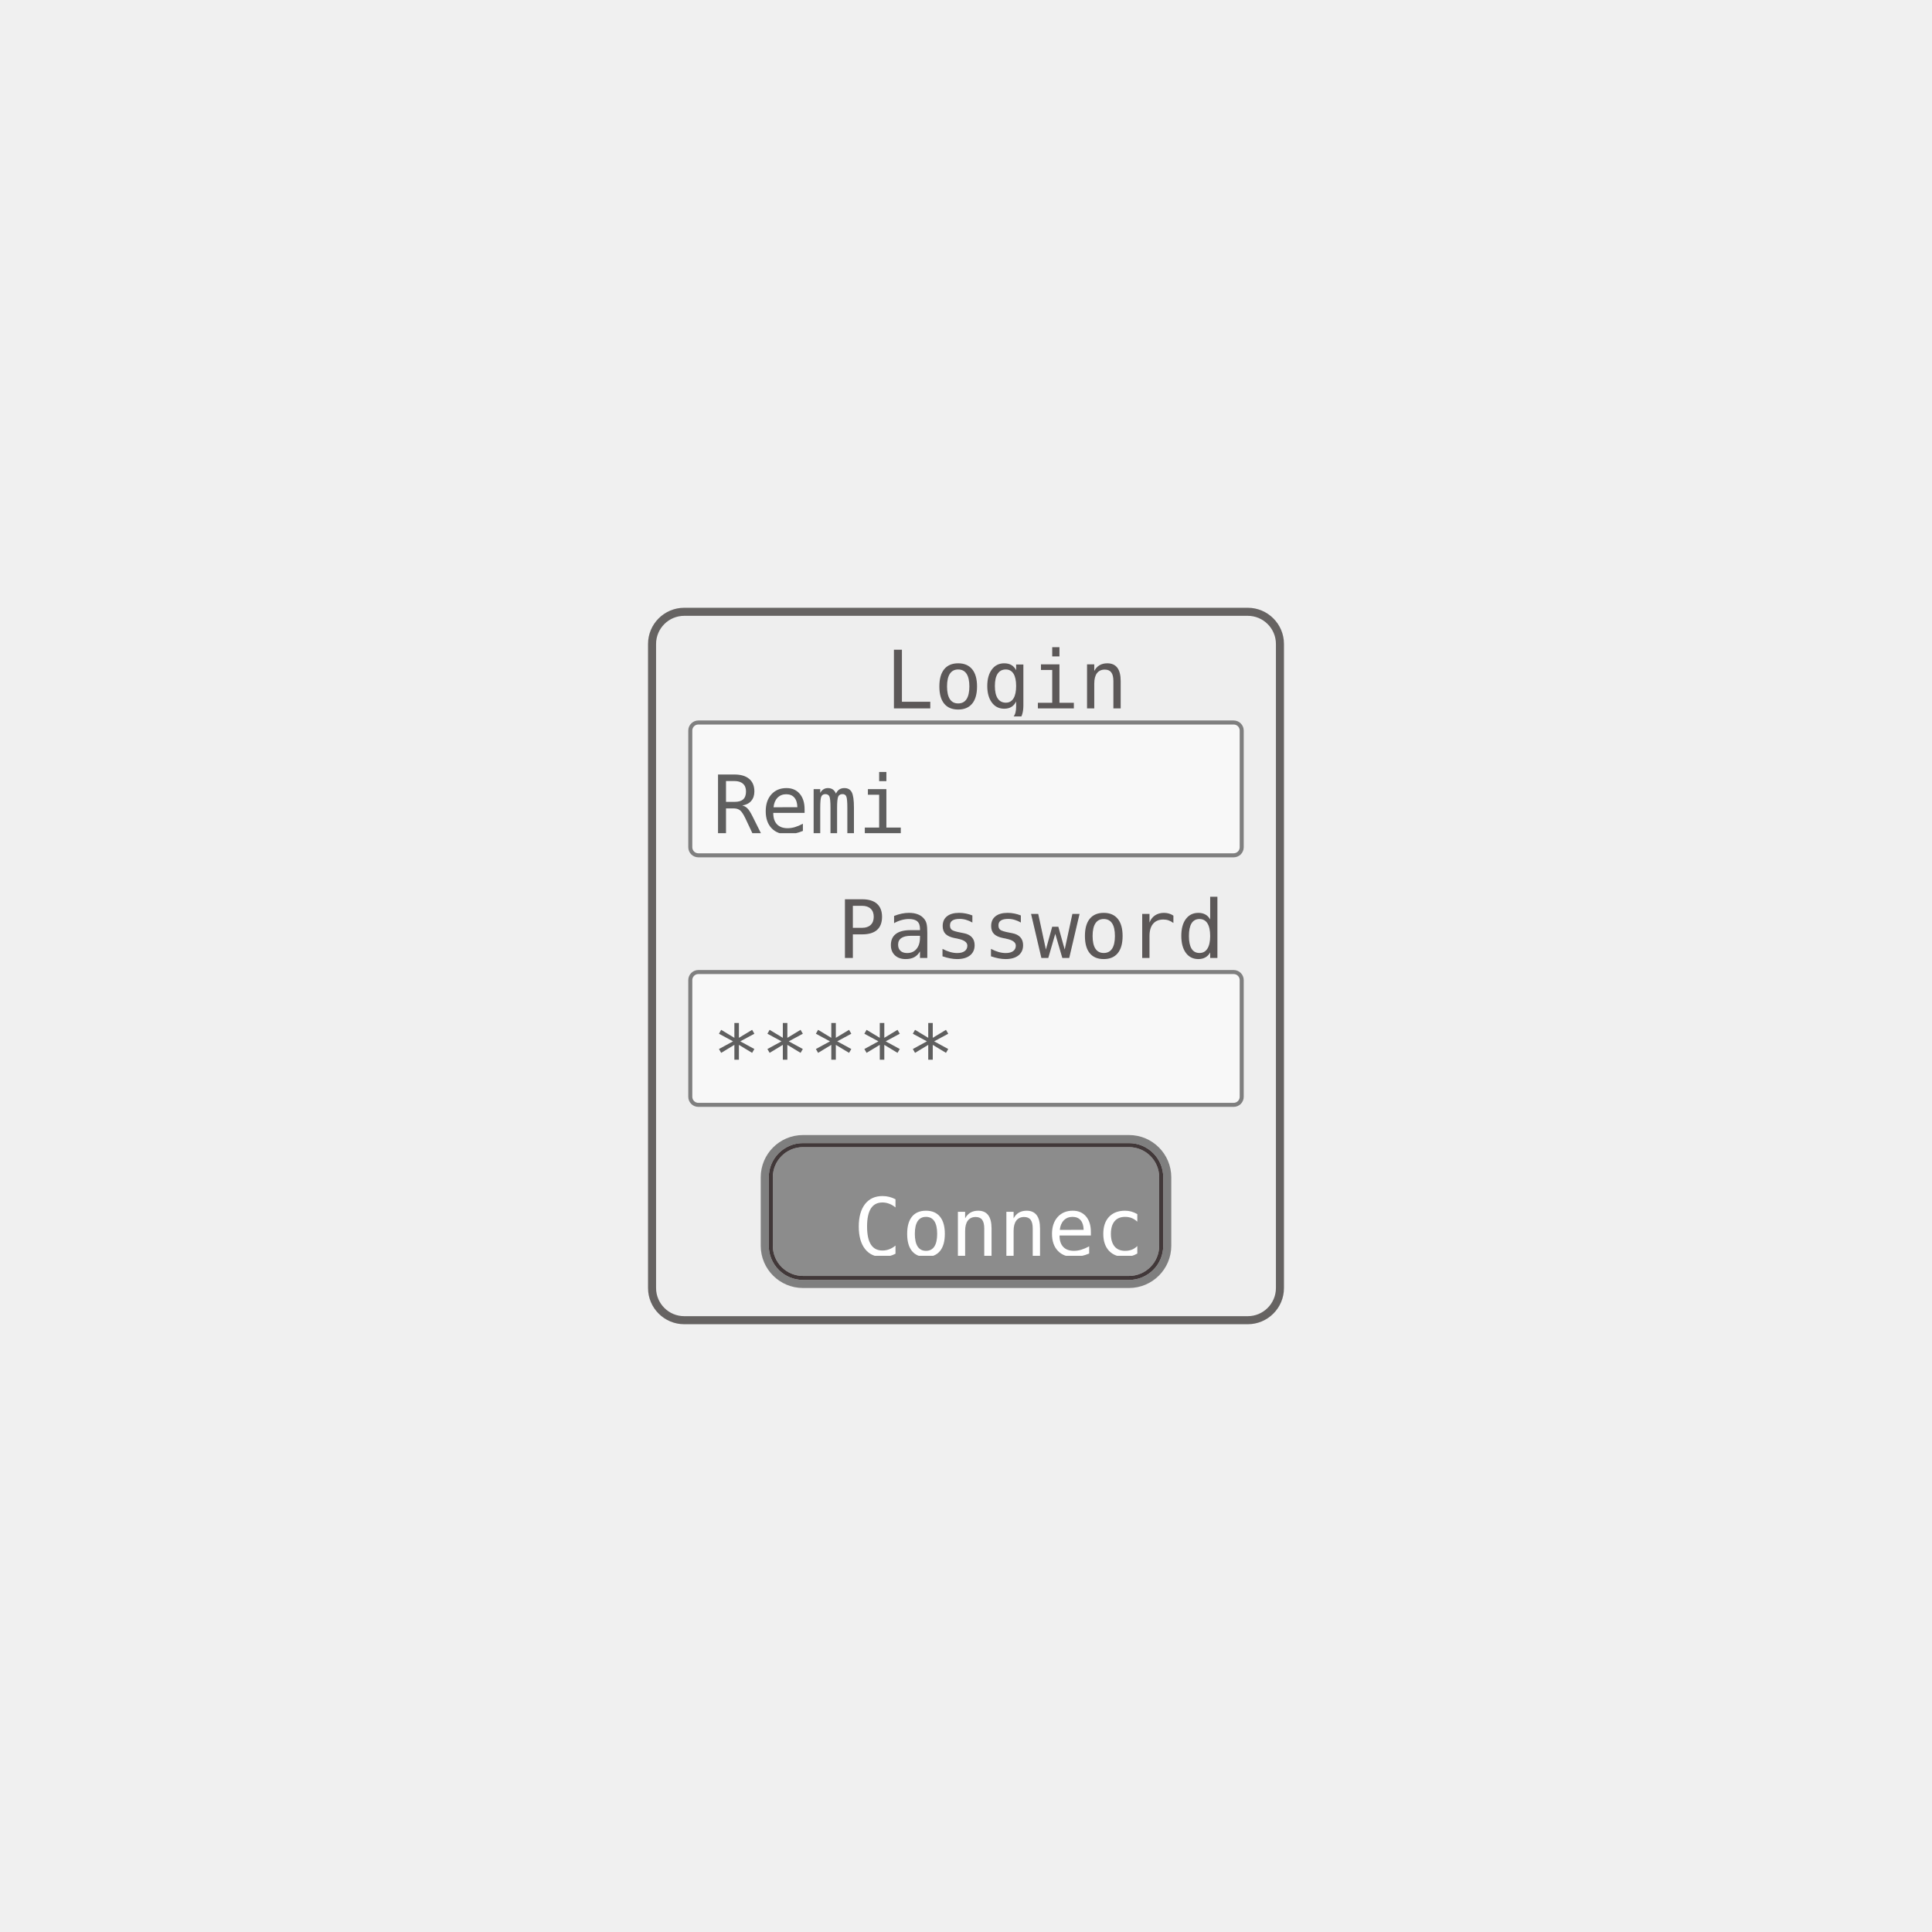
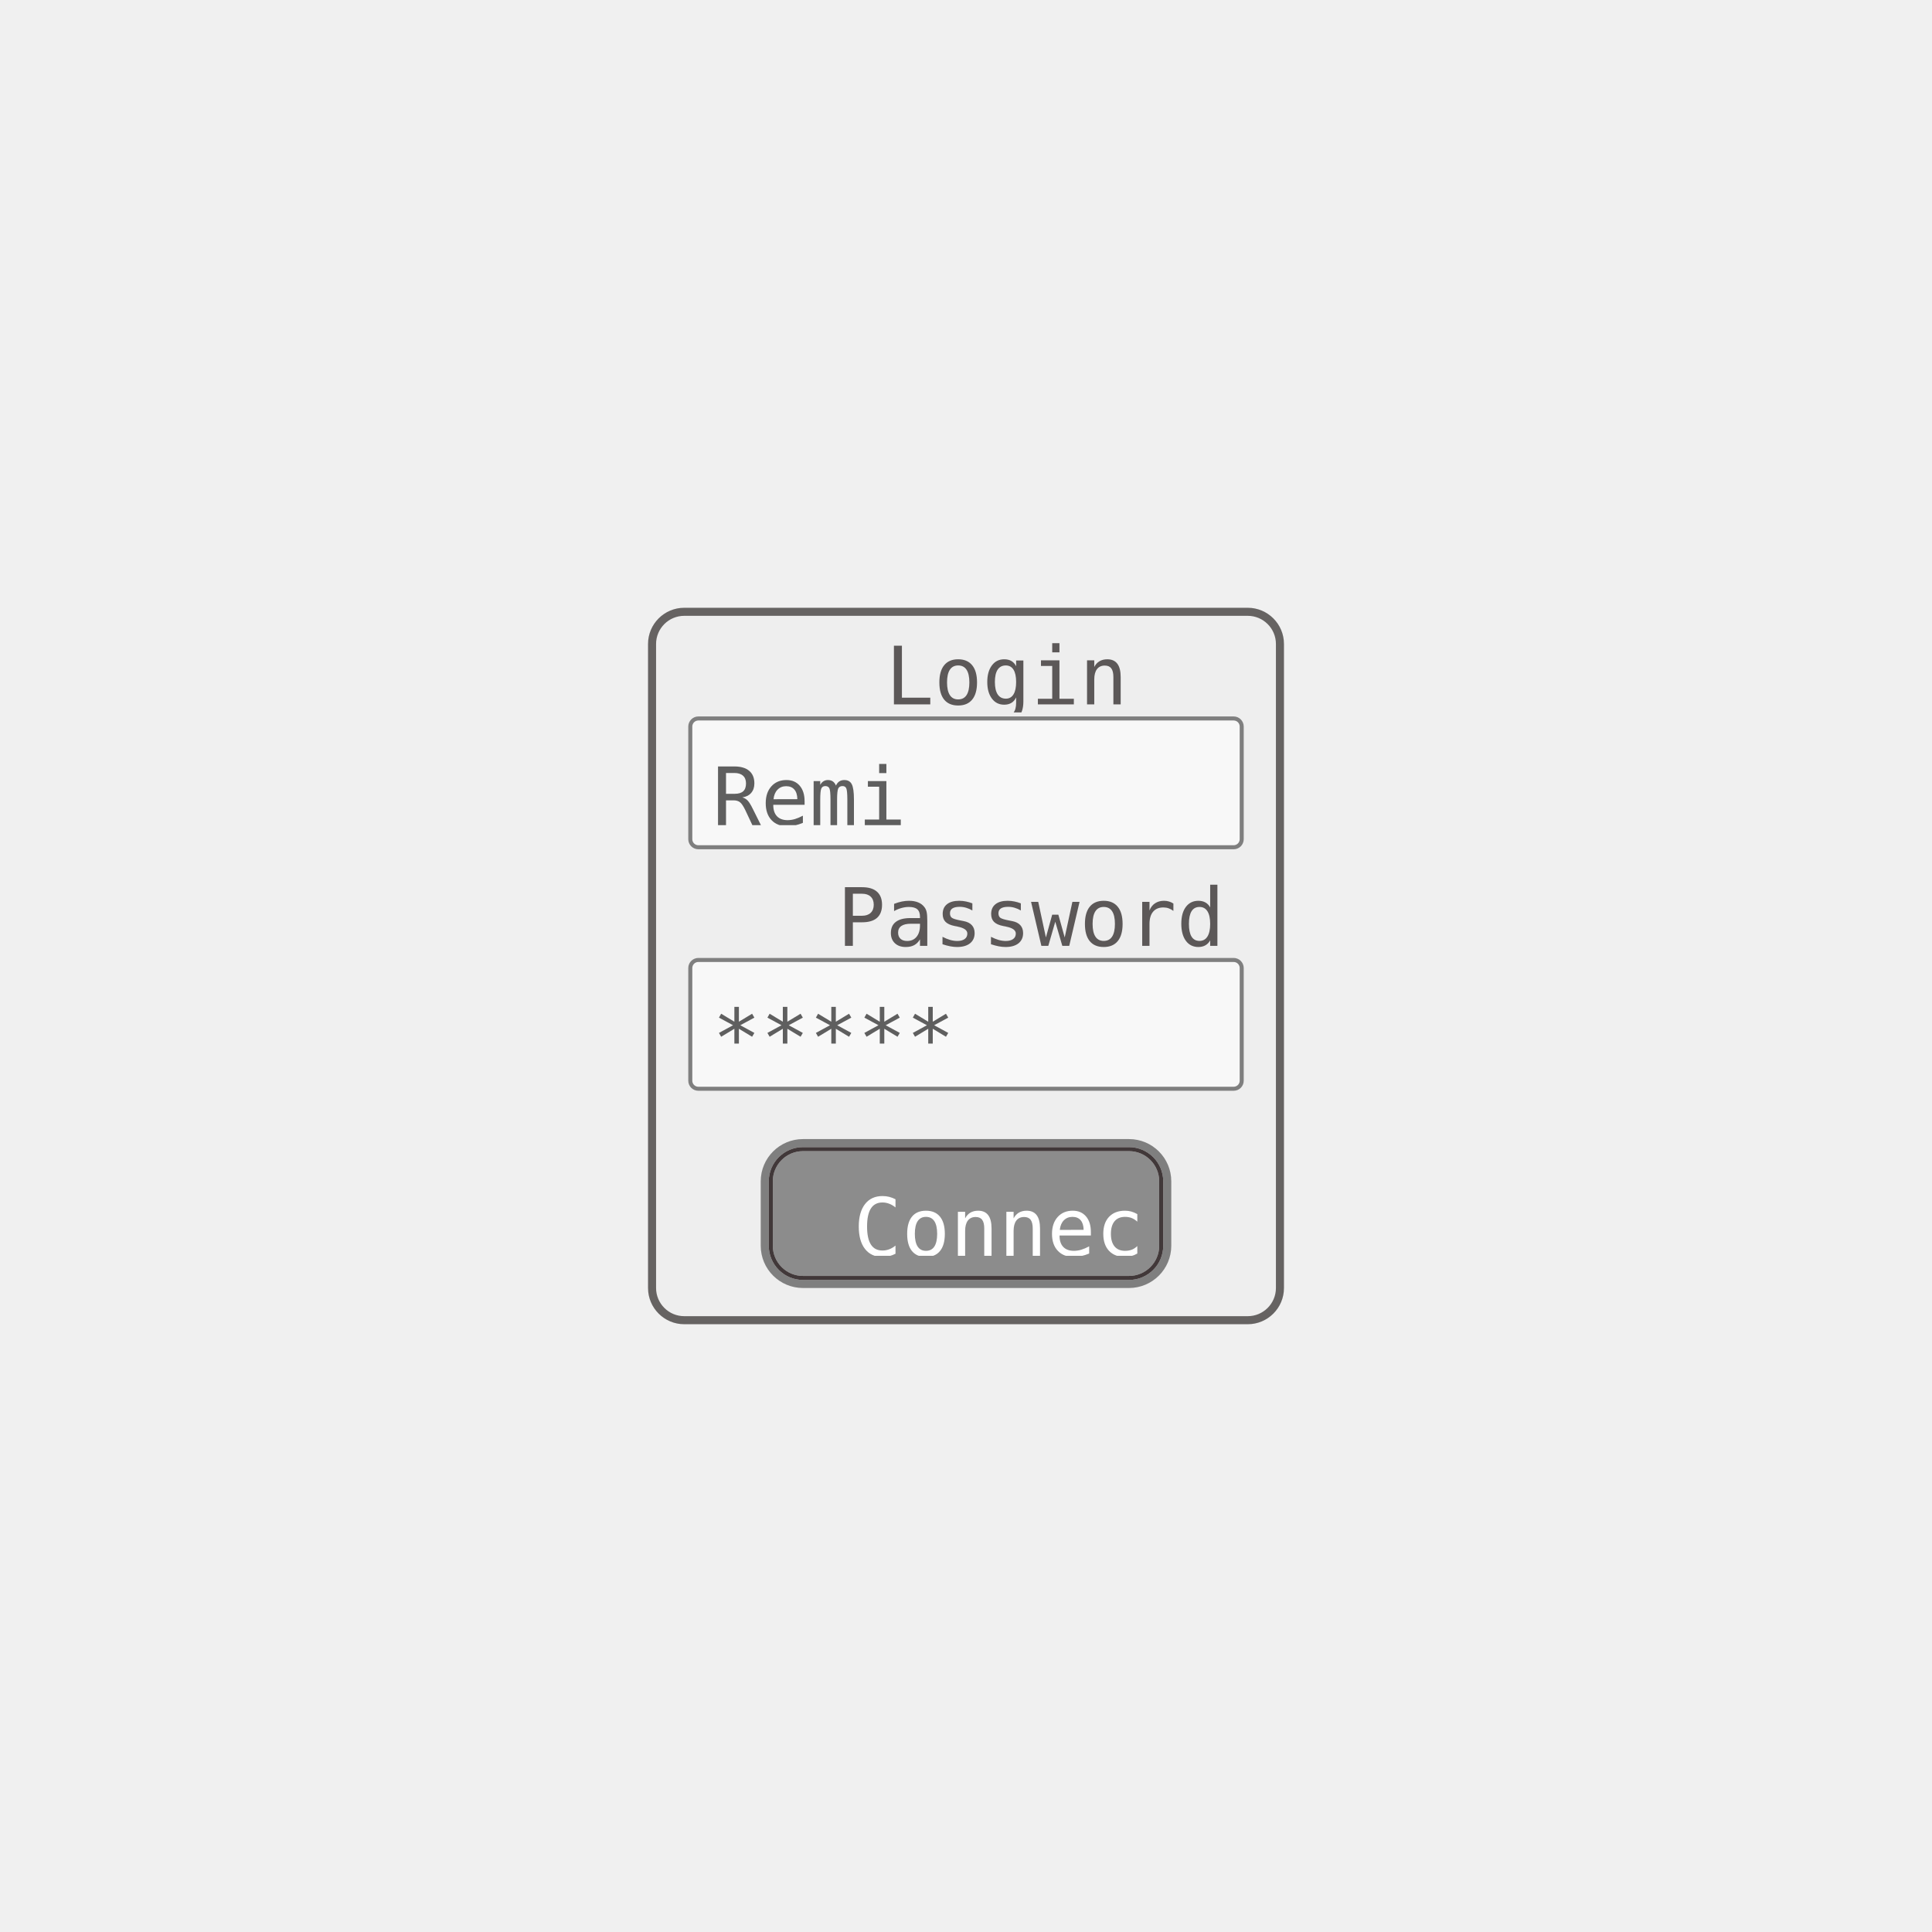
<svg xmlns="http://www.w3.org/2000/svg" version="1.1" viewBox="0 0 480 480">
  <defs>
    <clipPath id="clip_0">
      <polygon points="160 150,320 150,320 330,160 330" />
    </clipPath>
  </defs>
  <g clip-path="url(#clip_0)">
    <path style="fill:#EEEEEE;" d="M 170,153 C 166.14,153 163,156.14 163,160 L 163,320 C 163,323.86 166.14,327 170,327 L 310,327 C 313.86,327 317,323.86 317,320 L 317,160 C 317,156.14 313.86,153 310,153 L 170,153 Z" />
    <path style="fill:#666362;" d="M 161,160 C 161,155.03 165.03,151 170,151 L 310,151 C 314.97,151 319,155.03 319,160 L 319,320 C 319,324.97 314.97,329 310,329 L 170,329 C 165.03,329 161,324.97 161,320 L 161,160 M 170,153 C 166.14,153 163,156.14 163,160 L 163,320 C 163,323.86 166.14,327 170,327 L 310,327 C 313.86,327 317,323.86 317,320 L 317,160 C 317,156.14 313.86,153 310,153 L 170,153 Z" />
    <defs>
      <clipPath id="clip_1">
-         <polygon points="162 152,318 152,318 178,162 178" />
+         <polygon points="162 152,318 152,318 177,162 177" />
      </clipPath>
    </defs>
    <g clip-path="url(#clip_1)">
-       <text x="220" y="176" xml:space="preserve" style="font-size:20px;font-family:Berial,monospace;fill:#5C5858;" textLength="40" lengthAdjust="spacingAndGlyphs">Login</text>
+       <text x="220" y="175" xml:space="preserve" style="font-size:20px;font-family:Berial,monospace;fill:#5C5858;" textLength="40" lengthAdjust="spacingAndGlyphs">Login</text>
    </g>
-     <path style="fill:#F8F8F8;" d="M 173.50,180 C 172.67,180 172,180.67 172,181.50 L 172,210.50 C 172,211.33 172.67,212 173.50,212 L 306.50,212 C 307.33,212 308,211.33 308,210.50 L 308,181.50 C 308,180.67 307.33,180 306.50,180 L 173.50,180 Z" />
-     <path style="fill:#7F7F7F;" d="M 171,181.50 C 171,180.13 172.13,179 173.50,179 L 306.50,179 C 307.88,179 309,180.13 309,181.50 L 309,210.50 C 309,211.88 307.88,213 306.50,213 L 173.50,213 C 172.13,213 171,211.88 171,210.50 L 171,181.50 M 173.50,180 C 172.67,180 172,180.67 172,181.50 L 172,210.50 C 172,211.33 172.67,212 173.50,212 L 306.50,212 C 307.33,212 308,211.33 308,210.50 L 308,181.50 C 308,180.67 307.33,180 306.50,180 L 173.50,180 Z" />
+     <path style="fill:#F8F8F8;" d="M 173.50,179 C 172.67,179 172,179.67 172,180.50 L 172,208.50 C 172,209.33 172.67,210 173.50,210 L 306.50,210 C 307.33,210 308,209.33 308,208.50 L 308,180.50 C 308,179.67 307.33,179 306.50,179 L 173.50,179 Z" />
+     <path style="fill:#7F7F7F;" d="M 171,180.50 C 171,179.13 172.13,178 173.50,178 L 306.50,178 C 307.88,178 309,179.13 309,180.50 L 309,208.50 C 309,209.88 307.88,211 306.50,211 L 173.50,211 C 172.13,211 171,209.88 171,208.50 L 171,180.50 M 173.50,179 C 172.67,179 172,179.67 172,180.50 L 172,208.50 C 172,209.33 172.67,210 173.50,210 L 306.50,210 C 307.33,210 308,209.33 308,208.50 L 308,180.50 C 308,179.67 307.33,179 306.50,179 L 173.50,179 Z" />
    <defs>
      <clipPath id="clip_2">
-         <polygon points="177 185,303 185,303 207,177 207" />
+         <polygon points="177 184,303 184,303 205,177 205" />
      </clipPath>
    </defs>
    <g clip-path="url(#clip_2)">
-       <text x="177" y="207" xml:space="preserve" style="font-size:20px;font-family:Berial,monospace;fill:#5F5F5F;" textLength="32" lengthAdjust="spacingAndGlyphs">Remi</text>
+       <text x="177" y="205" xml:space="preserve" style="font-size:20px;font-family:Berial,monospace;fill:#5F5F5F;" textLength="32" lengthAdjust="spacingAndGlyphs">Remi</text>
    </g>
    <defs>
      <clipPath id="clip_3">
-         <polygon points="162 214,318 214,318 240,162 240" />
+         <polygon points="162 212,318 212,318 237,162 237" />
      </clipPath>
    </defs>
    <g clip-path="url(#clip_3)">
-       <text x="208" y="238" xml:space="preserve" style="font-size:20px;font-family:Berial,monospace;fill:#5C5858;" textLength="64" lengthAdjust="spacingAndGlyphs">Password</text>
+       <text x="208" y="235" xml:space="preserve" style="font-size:20px;font-family:Berial,monospace;fill:#5C5858;" textLength="64" lengthAdjust="spacingAndGlyphs">Password</text>
    </g>
-     <path style="fill:#F8F8F8;" d="M 173.50,242 C 172.67,242 172,242.67 172,243.50 L 172,272.50 C 172,273.33 172.67,274 173.50,274 L 306.50,274 C 307.33,274 308,273.33 308,272.50 L 308,243.50 C 308,242.67 307.33,242 306.50,242 L 173.50,242 Z" />
-     <path style="fill:#7F7F7F;" d="M 171,243.50 C 171,242.13 172.13,241 173.50,241 L 306.50,241 C 307.88,241 309,242.13 309,243.50 L 309,272.50 C 309,273.88 307.88,275 306.50,275 L 173.50,275 C 172.13,275 171,273.88 171,272.50 L 171,243.50 M 173.50,242 C 172.67,242 172,242.67 172,243.50 L 172,272.50 C 172,273.33 172.67,274 173.50,274 L 306.50,274 C 307.33,274 308,273.33 308,272.50 L 308,243.50 C 308,242.67 307.33,242 306.50,242 L 173.50,242 Z" />
+     <path style="fill:#F8F8F8;" d="M 173.50,239 C 172.67,239 172,239.67 172,240.50 L 172,268.50 C 172,269.33 172.67,270 173.50,270 L 306.50,270 C 307.33,270 308,269.33 308,268.50 L 308,240.50 C 308,239.67 307.33,239 306.50,239 L 173.50,239 Z" />
+     <path style="fill:#7F7F7F;" d="M 171,240.50 C 171,239.13 172.13,238 173.50,238 L 306.50,238 C 307.88,238 309,239.13 309,240.50 L 309,268.50 C 309,269.88 307.88,271 306.50,271 L 173.50,271 C 172.13,271 171,269.88 171,268.50 L 171,240.50 M 173.50,239 C 172.67,239 172,239.67 172,240.50 L 172,268.50 C 172,269.33 172.67,270 173.50,270 L 306.50,270 C 307.33,270 308,269.33 308,268.50 L 308,240.50 C 308,239.67 307.33,239 306.50,239 L 173.50,239 Z" />
    <defs>
      <clipPath id="clip_4">
-         <polygon points="177 247,303 247,303 269,177 269" />
+         <polygon points="177 244,303 244,303 265,177 265" />
      </clipPath>
    </defs>
    <g clip-path="url(#clip_4)">
-       <text x="177" y="269" xml:space="preserve" style="font-size:20px;font-family:Berial,monospace;fill:#5F5F5F;" textLength="40" lengthAdjust="spacingAndGlyphs">*****</text>
+       <text x="177" y="265" xml:space="preserve" style="font-size:20px;font-family:Berial,monospace;fill:#5F5F5F;" textLength="40" lengthAdjust="spacingAndGlyphs">*****</text>
    </g>
    <defs>
      <clipPath id="clip_5">
-         <polygon points="162 276,318 276,318 283,162 283" />
+         <polygon points="162 272,318 272,318 284,162 284" />
      </clipPath>
    </defs>
    <g clip-path="url(#clip_5)">
</g>
-     <path style="fill:#7F7F7F;" d="M 189,292.50 C 189,286.70 193.70,282 199.50,282 L 280.50,282 C 286.30,282 291,286.70 291,292.50 L 291,309.50 C 291,315.30 286.30,320 280.50,320 L 199.50,320 C 193.70,320 189,315.30 189,309.50 L 189,292.50 M 199.50,284 C 194.81,284 191,287.81 191,292.50 L 191,309.50 C 191,314.19 194.81,318 199.50,318 L 280.50,318 C 285.19,318 289,314.19 289,309.50 L 289,292.50 C 289,287.81 285.19,284 280.50,284 L 199.50,284 Z" />
-     <path style="fill:#8C8C8C;" d="M 199.50,285 C 195.36,285 192,288.36 192,292.50 L 192,309.50 C 192,313.64 195.36,317 199.50,317 L 280.50,317 C 284.64,317 288,313.64 288,309.50 L 288,292.50 C 288,288.36 284.64,285 280.50,285 L 199.50,285 Z" />
-     <path style="fill:#413839;" d="M 191,292.50 C 191,287.81 194.81,284 199.50,284 L 280.50,284 C 285.19,284 289,287.81 289,292.50 L 289,309.50 C 289,314.19 285.19,318 280.50,318 L 199.50,318 C 194.81,318 191,314.19 191,309.50 L 191,292.50 M 199.50,285 C 195.36,285 192,288.36 192,292.50 L 192,309.50 C 192,313.64 195.36,317 199.50,317 L 280.50,317 C 284.64,317 288,313.64 288,309.50 L 288,292.50 C 288,288.36 284.64,285 280.50,285 L 199.50,285 Z" />
+     <path style="fill:#7F7F7F;" d="M 189,293.50 C 189,287.70 193.70,283 199.50,283 L 280.50,283 C 286.30,283 291,287.70 291,293.50 L 291,309.50 C 291,315.30 286.30,320 280.50,320 L 199.50,320 C 193.70,320 189,315.30 189,309.50 L 189,293.50 M 199.50,285 C 194.81,285 191,288.81 191,293.50 L 191,309.50 C 191,314.19 194.81,318 199.50,318 L 280.50,318 C 285.19,318 289,314.19 289,309.50 L 289,293.50 C 289,288.81 285.19,285 280.50,285 L 199.50,285 Z" />
+     <path style="fill:#8C8C8C;" d="M 199.50,286 C 195.36,286 192,289.36 192,293.50 L 192,309.50 C 192,313.64 195.36,317 199.50,317 L 280.50,317 C 284.64,317 288,313.64 288,309.50 L 288,293.50 C 288,289.36 284.64,286 280.50,286 L 199.50,286 Z" />
+     <path style="fill:#413839;" d="M 191,293.50 C 191,288.81 194.81,285 199.50,285 L 280.50,285 C 285.19,285 289,288.81 289,293.50 L 289,309.50 C 289,314.19 285.19,318 280.50,318 L 199.50,318 C 194.81,318 191,314.19 191,309.50 L 191,293.50 M 199.50,286 C 195.36,286 192,289.36 192,293.50 L 192,309.50 C 192,313.64 195.36,317 199.50,317 L 280.50,317 C 284.64,317 288,313.64 288,309.50 L 288,293.50 C 288,289.36 284.64,286 280.50,286 L 199.50,286 Z" />
    <defs>
      <clipPath id="clip_6">
-         <polygon points="197 290,283 290,283 312,197 312" />
+         <polygon points="197 291,283 291,283 312,197 312" />
      </clipPath>
    </defs>
    <g clip-path="url(#clip_6)">
      <text x="212" y="312" xml:space="preserve" style="font-size:20px;font-family:Berial,monospace;fill:#FFFFFF;" textLength="56" lengthAdjust="spacingAndGlyphs">Connect</text>
    </g>
  </g>
</svg>
